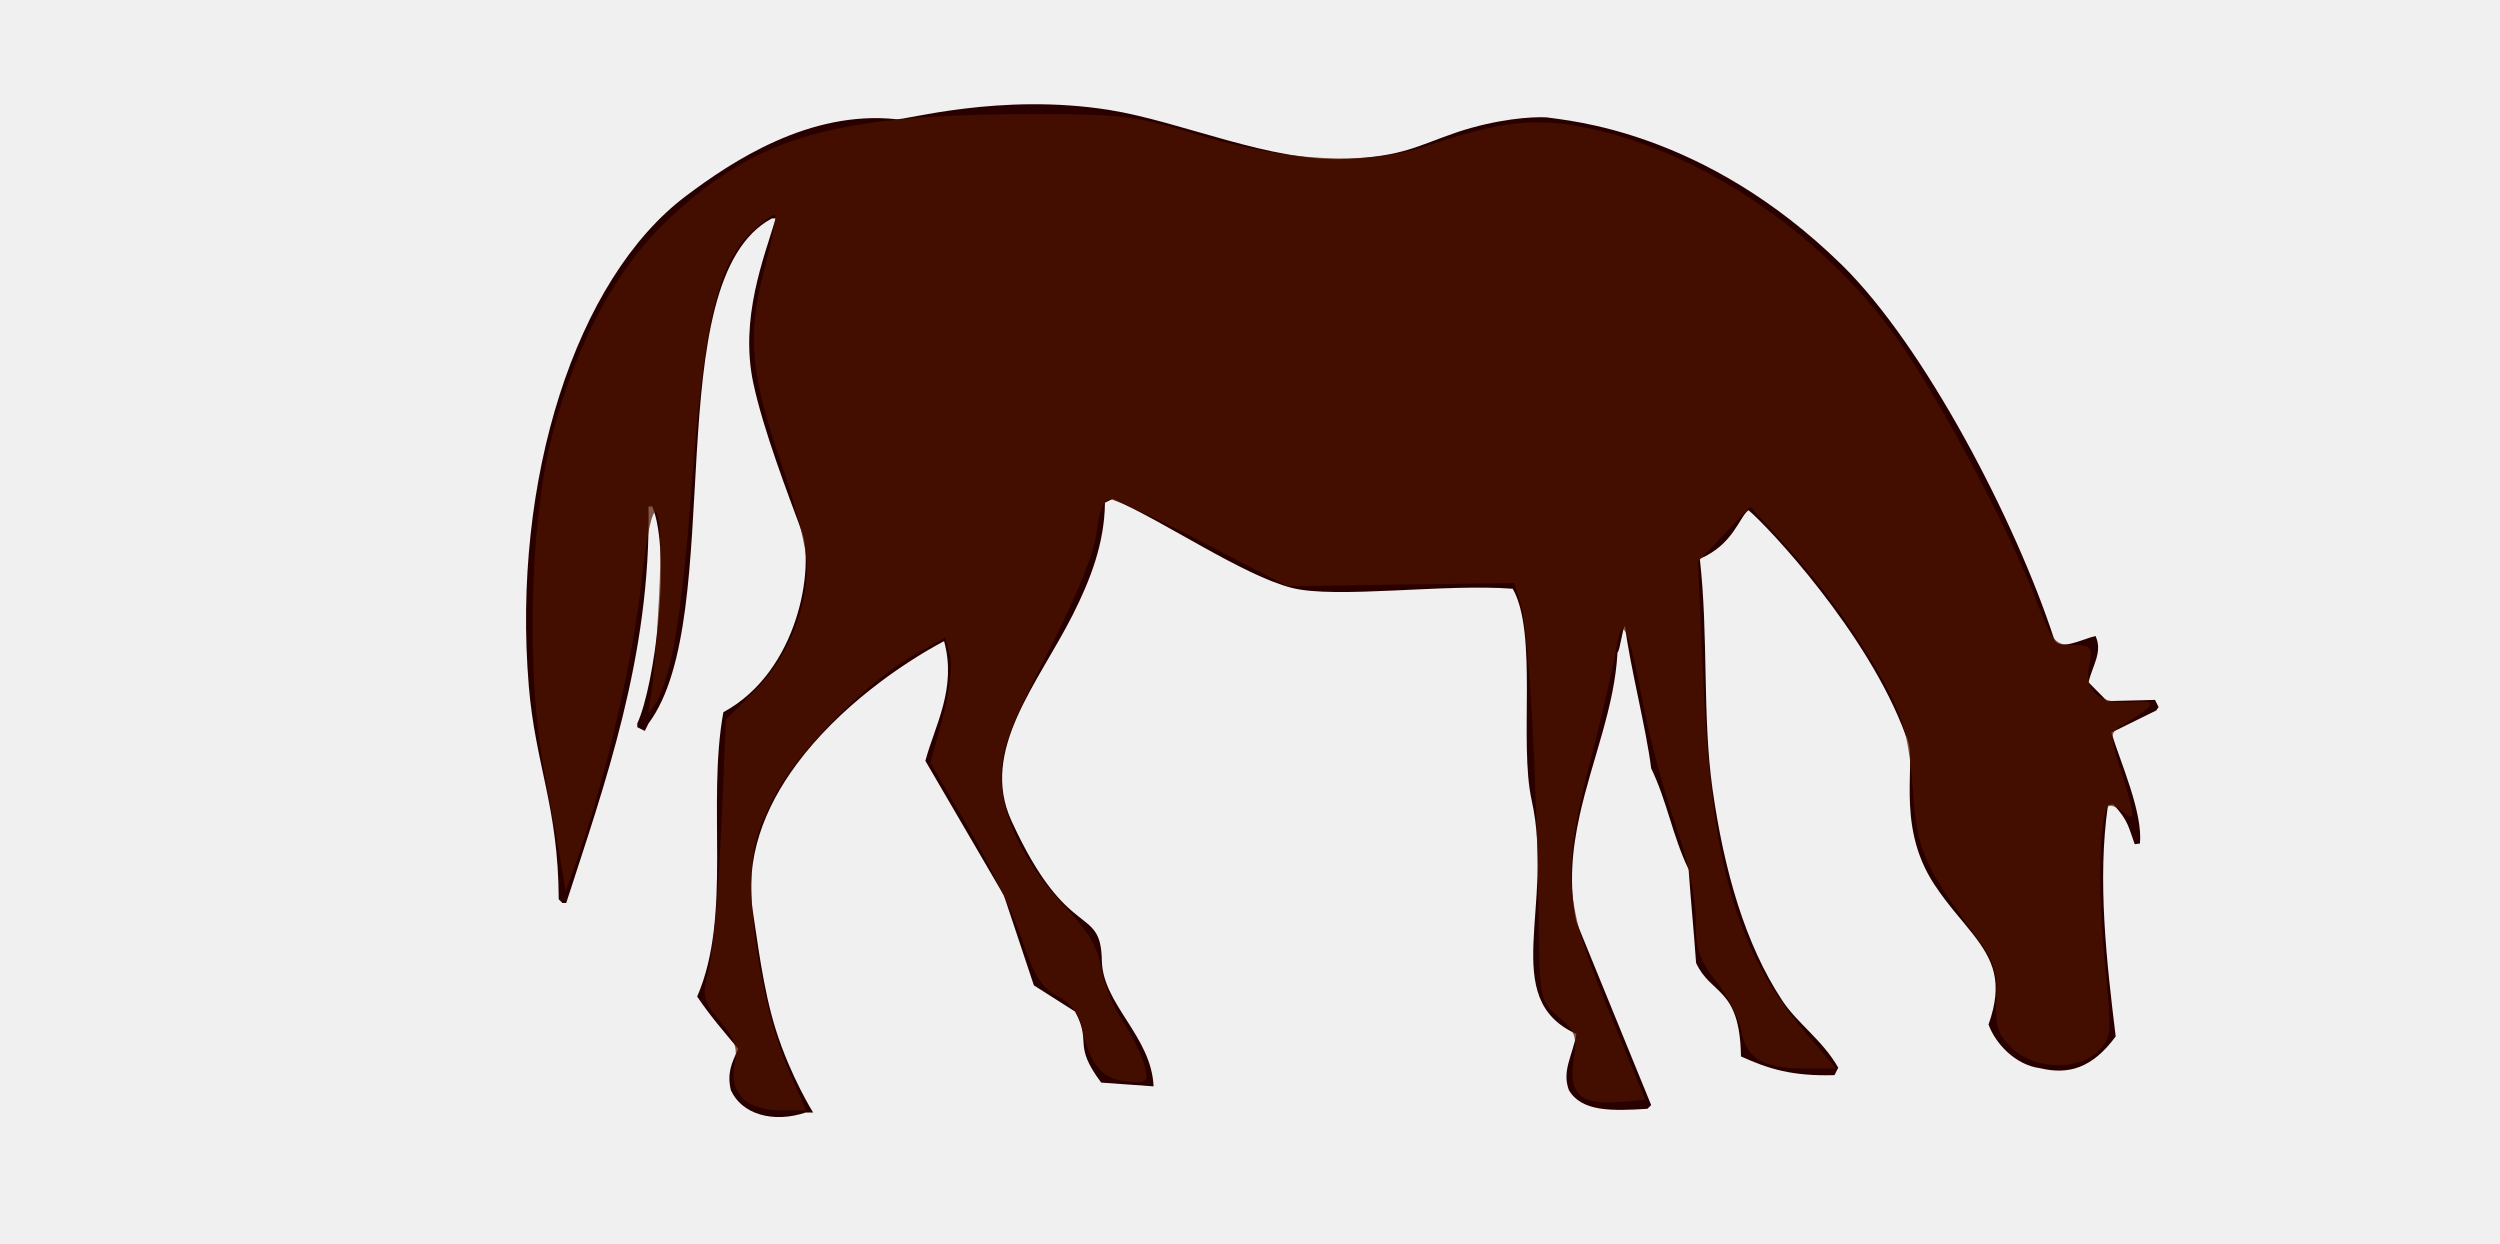
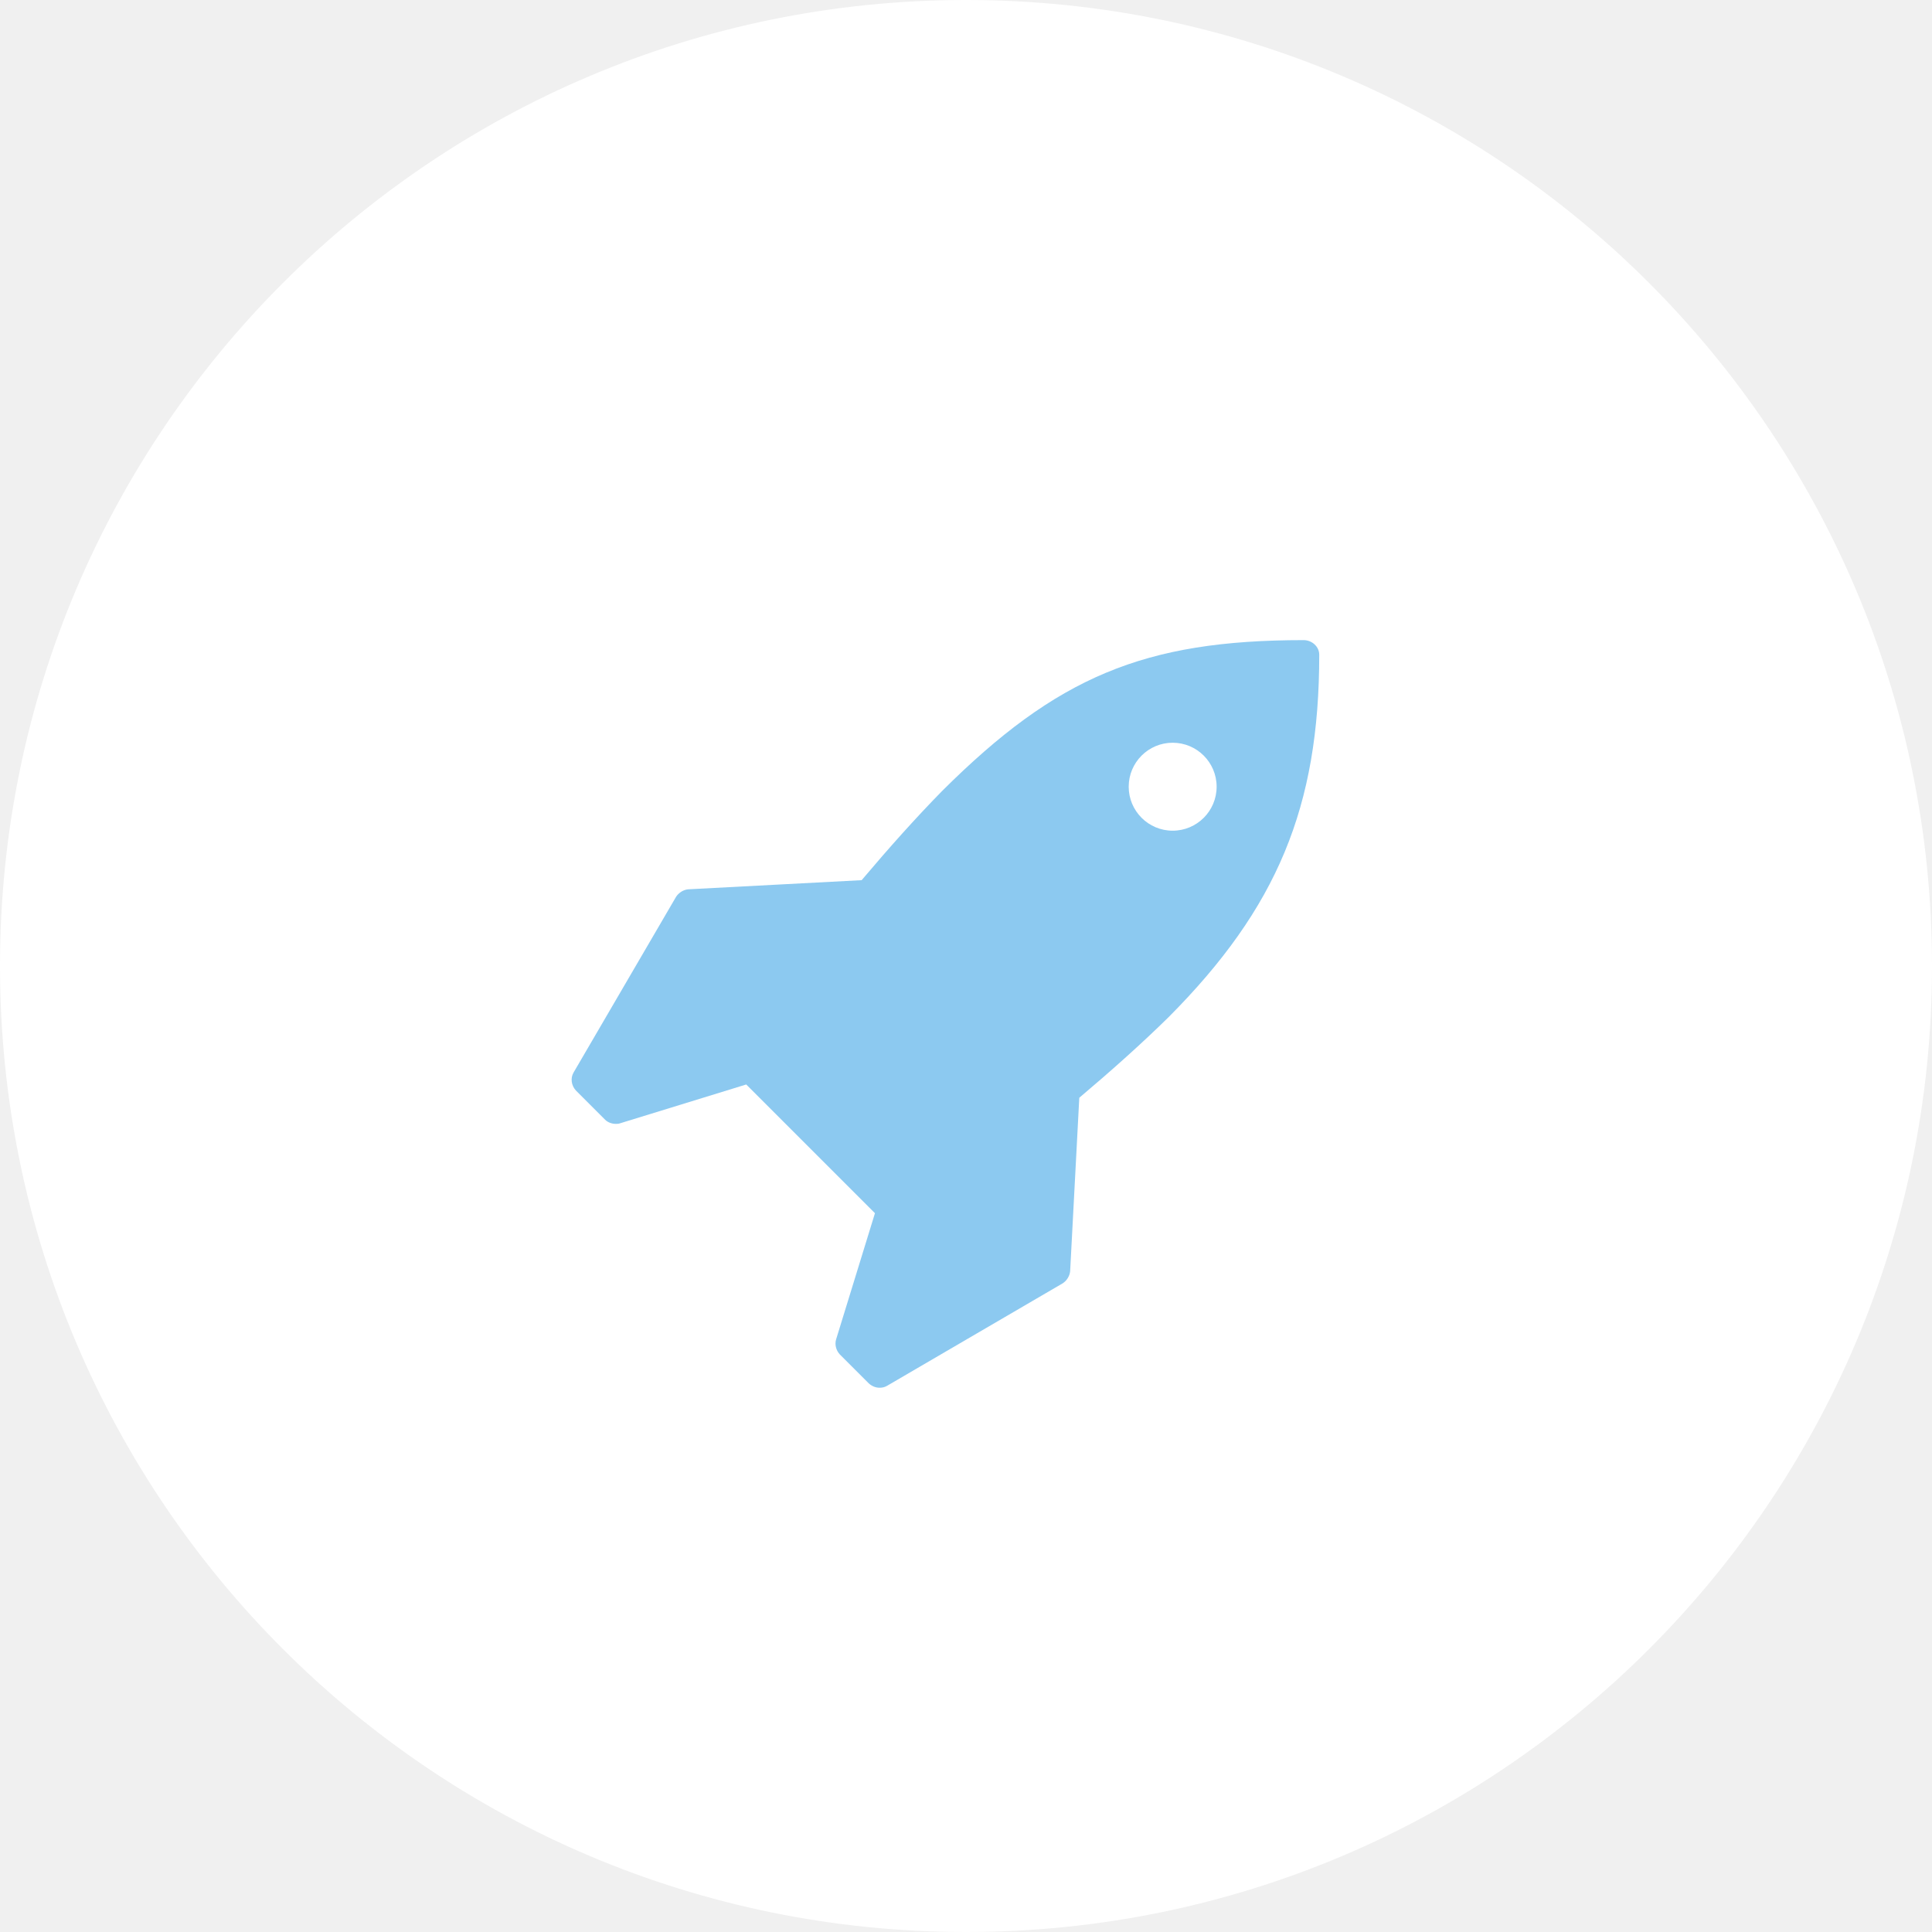
- <svg xmlns="http://www.w3.org/2000/svg" width="360px" height="179px" enable-background="new -16.128 -7.011 360 179" overflow="visible" version="1.1" viewBox="-16.128 -7.011 360 179" xml:space="preserve" id="svg869">
-   <defs id="defs873" />
-   <path d="m 294.729,94.855 -0.533,-1.081 c -2.299,0.06 -4.598,0.118 -6.896,0.178 -0.894,-0.903 -1.786,-1.806 -2.679,-2.709 0.543,-2.377 2.082,-4.353 1.006,-6.675 -1.89,0.441 -5.345,2.334 -5.996,0.338 -5.539,-16.953 -18.647,-42.111 -30.501,-53.737 -19.9,-19.513 -39.64,-20.802 -42.56,-21.28 -2.155,-0.12 -7.184,0.239 -12.93,2.155 -5.76,1.978 -7.662,3.429 -15.803,3.831 -10.887,0.538 -23.85,-5.409 -34.3,-7.063 -15.587,-2.468 -29.282,1.483 -30.554,1.347 -12.542,-1.351 -23.712,6.068 -30.325,11.044 -15.91,11.965 -25.1,40.951 -22.64,70.575 0.946,11.372 4.253,17.403 4.31,30.708 l 0.539,0.539 h 0.539 c 5.451,-16.888 12.218,-35.47 11.852,-57.107 h 0.539 c 2.79,6.761 0.359,25.835 -2.155,31.247 v 0.539 c 0.359,0.18 0.718,0.359 1.078,0.539 0.18,-0.359 0.359,-0.719 0.539,-1.078 11.523,-15.425 1.049,-63.797 17.779,-72.73 h 0.539 c -1.683,5.662 -5.213,14.373 -3.233,23.705 1.437,6.77 5.064,16.172 6.95,21.29 1.885,5.118 -0.355,20.205 -11.26,26.12 -2.408,13.284 1.29,29.32 -3.771,40.944 1.999,2.954 3.795,4.971 5.926,7.542 -1.001,2.084 -1.633,3.51 -1.078,5.927 1.546,3.46 6.056,4.804 10.775,3.231 h 1.078 c 0,0 -3.2,-5.077 -5.355,-11.861 -1.897,-5.974 -2.742,-13.512 -3.265,-16.692 -1.313,-7.992 1.61,-15.349 6.234,-21.591 6.063,-8.186 15.05,-14.456 21.242,-17.736 1.867,6.827 -1.356,12.197 -2.694,17.239 3.771,6.464 7.542,12.93 11.313,19.395 1.437,4.31 2.874,8.621 4.31,12.931 1.975,1.256 3.951,2.515 5.926,3.771 2.493,4.594 -0.435,4.601 3.771,10.235 2.514,0.18 5.028,0.359 7.542,0.539 -0.314,-7.231 -7.342,-11.808 -7.451,-18.116 -0.142,-8.226 -4.872,-2.307 -13.021,-20.135 -4.625,-10.117 3.8,-19.675 8.833,-29.657 2.529,-5.019 4.58,-10.284 4.636,-16.136 0.359,-0.179 0.718,-0.359 1.077,-0.539 7.262,3.076 18.806,11.038 25.86,12.81 6.39,1.605 21.965,-0.648 31.786,0.12 3.641,6.441 0.879,22.125 2.72,30.441 3.368,15.226 -4.825,28.554 6.438,33.669 -0.535,3.135 -2.117,5.278 -1.076,8.082 1.826,3.126 6.179,3.021 11.312,2.693 0.18,-0.18 0.359,-0.36 0.538,-0.538 -3.591,-8.8 -7.183,-17.601 -10.774,-26.399 -1.109,-5.347 -0.607,-10.398 0.476,-15.309 1.759,-7.981 5.053,-15.589 5.45,-23.48 0.36,-0.18 0.72,-3.592 1.078,-3.771 0.719,5.746 3.054,14.727 3.771,20.472 2.335,4.849 3.054,9.698 5.389,14.546 0.359,5.028 0.718,8.441 1.077,13.469 2.13,4.678 6.316,3.453 6.465,13.469 3.907,1.767 7.303,2.873 13.469,2.693 0.18,-0.358 0.359,-0.718 0.538,-1.076 -2.328,-4.056 -5.842,-6.298 -8.081,-9.698 -5.328,-8.092 -8.36,-18.664 -10.021,-30.393 -1.479,-10.452 -0.573,-22.165 -1.83,-33.18 4.849,-2.082 5.656,-5.998 7.004,-7.003 2.713,2.233 17.24,17.659 22.627,32.385 1.976,3.231 -1.795,12.57 4.189,21.588 1.929,2.905 3.917,5.026 5.461,7.009 2.936,3.768 4.473,6.901 2.295,13.076 0.979,2.738 3.866,5.834 7.4,6.29 4.063,0.98 7.523,0.046 10.908,-4.573 -1.284,-10.57 -2.678,-22.494 -1.11,-33.301 0.252,-0.035 0.503,-0.069 0.755,-0.104 2.194,2.277 2.247,3.431 3.094,5.728 0.251,-0.034 0.502,-0.068 0.755,-0.103 0.421,-4.528 -2.809,-11.674 -4.115,-15.97 2.161,-1.066 4.322,-2.132 6.482,-3.197 0.08,-0.16 0.19,-0.303 0.3,-0.446 z" id="path865" style="clip-rule:evenodd;fill:#280000;fill-rule:evenodd" />
-   <path style="opacity:0.69;fill:#501400;fill-opacity:1;fill-rule:evenodd;stroke:none;stroke-width:5.109;stroke-miterlimit:4;stroke-dasharray:none;stroke-dashoffset:0;stroke-opacity:1;paint-order:stroke fill markers" d="m 106.859,158.049 c -1.139,-1.258 -1.474,-2.775 -1.066,-4.817 0.464,-2.32 -0.002,-3.692 -2.104,-6.189 -2.518,-2.992 -2.626,-3.502 -1.607,-7.549 0.601,-2.387 1.399,-11.434 1.773,-20.104 l 0.68,-15.763 4.182,-4.182 c 4.61,-4.61 7.494,-11.513 7.494,-17.938 0,-2.22 -1.611,-8.703 -3.581,-14.406 -4.601,-13.326 -5.09,-18.643 -2.589,-28.192 1.08,-4.124 1.781,-7.691 1.557,-7.926 -0.224,-0.235 -1.764,0.872 -3.421,2.461 -4.808,4.607 -6.794,12.97 -8.52,35.887 -1.472,19.547 -2.931,28.285 -5.369,32.164 -1.04,1.654 -1.115,1.512 -0.58,-1.098 0.338,-1.65 0.874,-8.093 1.189,-14.319 0.778,-15.352 -0.964,-16.802 -2.555,-2.127 -1.182,10.899 -5.122,28.039 -8.95,38.941 l -1.931,5.499 -0.664,-3.999 c -0.365,-2.2 -1.432,-8.048 -2.372,-12.997 -2.687,-14.157 -2.189,-36.235 1.1,-48.714 C 83.184,48.802 88.957,38.24 96.828,31.029 109.395,19.513 120.414,16.44 149.204,16.423 c 12.056,-0.007 14.512,0.301 22.995,2.89 13.051,3.983 24.524,4.582 33.136,1.73 11,-3.643 15.795,-4.174 23.367,-2.59 15.856,3.318 32.819,14.607 43.508,28.955 6.168,8.281 16.942,28.335 21.082,39.243 2.152,5.67 2.639,6.249 5.251,6.249 2.647,0 2.833,0.235 2.297,2.912 -0.754,3.77 1.388,5.595 6.193,5.274 3.801,-0.253 3.524,0.373 -1.506,3.408 -1.742,1.051 -1.746,1.323 -0.087,6.587 2.119,6.723 2.143,7.401 0.207,5.794 -0.838,-0.696 -1.766,-1.023 -2.061,-0.728 -1.289,1.289 -1.541,12.103 -0.517,22.211 1.058,10.442 1.015,11.062 -0.898,12.975 -2.887,2.887 -9.138,2.711 -12.396,-0.35 -2.082,-1.956 -2.476,-3.176 -2.306,-7.139 0.171,-3.994 -0.323,-5.494 -3.003,-9.116 -7.458,-10.079 -8.449,-12.395 -9.021,-21.082 -0.395,-5.997 -1.226,-9.614 -3.043,-13.248 -3.556,-7.111 -9.265,-15.289 -15.224,-21.808 l -5.138,-5.622 -3.77,3.963 -3.77,3.963 0.75,16.751 c 1.21,27.035 4.753,39.325 14.698,50.994 l 4.474,5.249 h -4.056 c -6.398,0 -8.842,-1.357 -9.585,-5.321 -0.358,-1.906 -1.988,-5.15 -3.624,-7.208 -2.451,-3.084 -2.974,-4.671 -2.974,-9.024 0,-3.267 -1.113,-8.458 -2.918,-13.61 -1.605,-4.58 -3.694,-12.377 -4.643,-17.326 -2.182,-11.381 -3.066,-13.195 -3.886,-7.969 -0.343,2.183 -1.956,9.199 -3.586,15.589 -4.293,16.835 -4.042,20.571 2.444,36.371 l 5.336,12.997 -3.946,0.311 c -5.415,0.427 -7.148,-1.216 -6.376,-6.045 0.533,-3.335 0.255,-4.139 -2.154,-6.216 -2.726,-2.35 -2.769,-2.564 -2.909,-14.714 -0.226,-19.605 -1.432,-41.043 -2.506,-44.545 l -0.988,-3.221 -16.345,0.222 -16.345,0.222 -12.048,-6.249 c -6.626,-3.437 -12.679,-6.249 -13.451,-6.249 -0.929,0 -1.581,1.575 -1.928,4.656 -0.339,3.009 -2.861,9.227 -7.129,17.577 -5.41,10.585 -6.604,13.783 -6.604,17.69 0,5.861 3.411,12.743 9.451,19.064 3.032,3.174 4.47,5.644 4.882,8.389 0.321,2.139 1.709,5.59 3.084,7.668 1.375,2.078 2.8,4.972 3.166,6.431 0.631,2.515 0.491,2.636 -2.679,2.33 -3.51,-0.339 -5.252,-2.538 -6.378,-8.053 -0.34,-1.665 -1.689,-3.316 -3.454,-4.229 -2.262,-1.17 -3.386,-2.968 -5.13,-8.209 -1.228,-3.691 -4.69,-10.907 -7.693,-16.036 l -5.459,-9.325 1.733,-6.403 c 0.979,-3.617 1.447,-7.544 1.075,-9.026 l -0.658,-2.623 -4.171,2.296 c -7.09,3.903 -17.389,14.357 -20.729,21.042 -2.426,4.855 -3.033,7.345 -3.033,12.45 0,8.075 2.431,19.952 5.509,26.911 l 2.38,5.381 h -3.789 c -2.408,0 -4.395,-0.67 -5.451,-1.837 z" id="path877" transform="translate(-16.128,-7.011)" />
+ <svg xmlns="http://www.w3.org/2000/svg" version="1.1" id="Layer_1" x="0px" y="0px" width="85px" height="85px" viewBox="0 0 80 80" enable-background="new 0 0 80 80" xml:space="preserve">
+   <g>
+     <path fill="#FFFFFF" d="M40,0c22.091,0,40,17.909,40,40S62.091,80,40,80S0,62.091,0,40S17.909,0,40,0z" />
+   </g>
+   <g>
+     <path fill="#8cc9f0" d="M50.378,32.576c0,1.005-0.815,1.821-1.821,1.821c-1.005,0-1.82-0.816-1.82-1.821    c0-1.005,0.815-1.821,1.82-1.821C49.563,30.755,50.378,31.571,50.378,32.576z M54.627,27.113c0-0.341-0.304-0.607-0.646-0.607    c-6.601,0-10.223,1.518-14.964,6.241c-1.081,1.1-2.2,2.352-3.338,3.699l-7.188,0.379c-0.19,0.019-0.379,0.133-0.493,0.304    l-4.249,7.284c-0.133,0.228-0.095,0.53,0.095,0.739l1.214,1.215c0.114,0.113,0.285,0.17,0.437,0.17c0.057,0,0.114,0,0.17-0.02    l5.235-1.611l5.33,5.33l-1.612,5.236c-0.057,0.209,0,0.437,0.152,0.606l1.214,1.214c0.133,0.114,0.284,0.171,0.436,0.171    c0.114,0,0.208-0.021,0.304-0.075l7.283-4.25c0.171-0.113,0.284-0.304,0.305-0.492l0.379-7.19c1.347-1.138,2.599-2.257,3.699-3.339    C52.882,37.603,54.627,33.411,54.627,27.113z" />
+   </g>
</svg>
